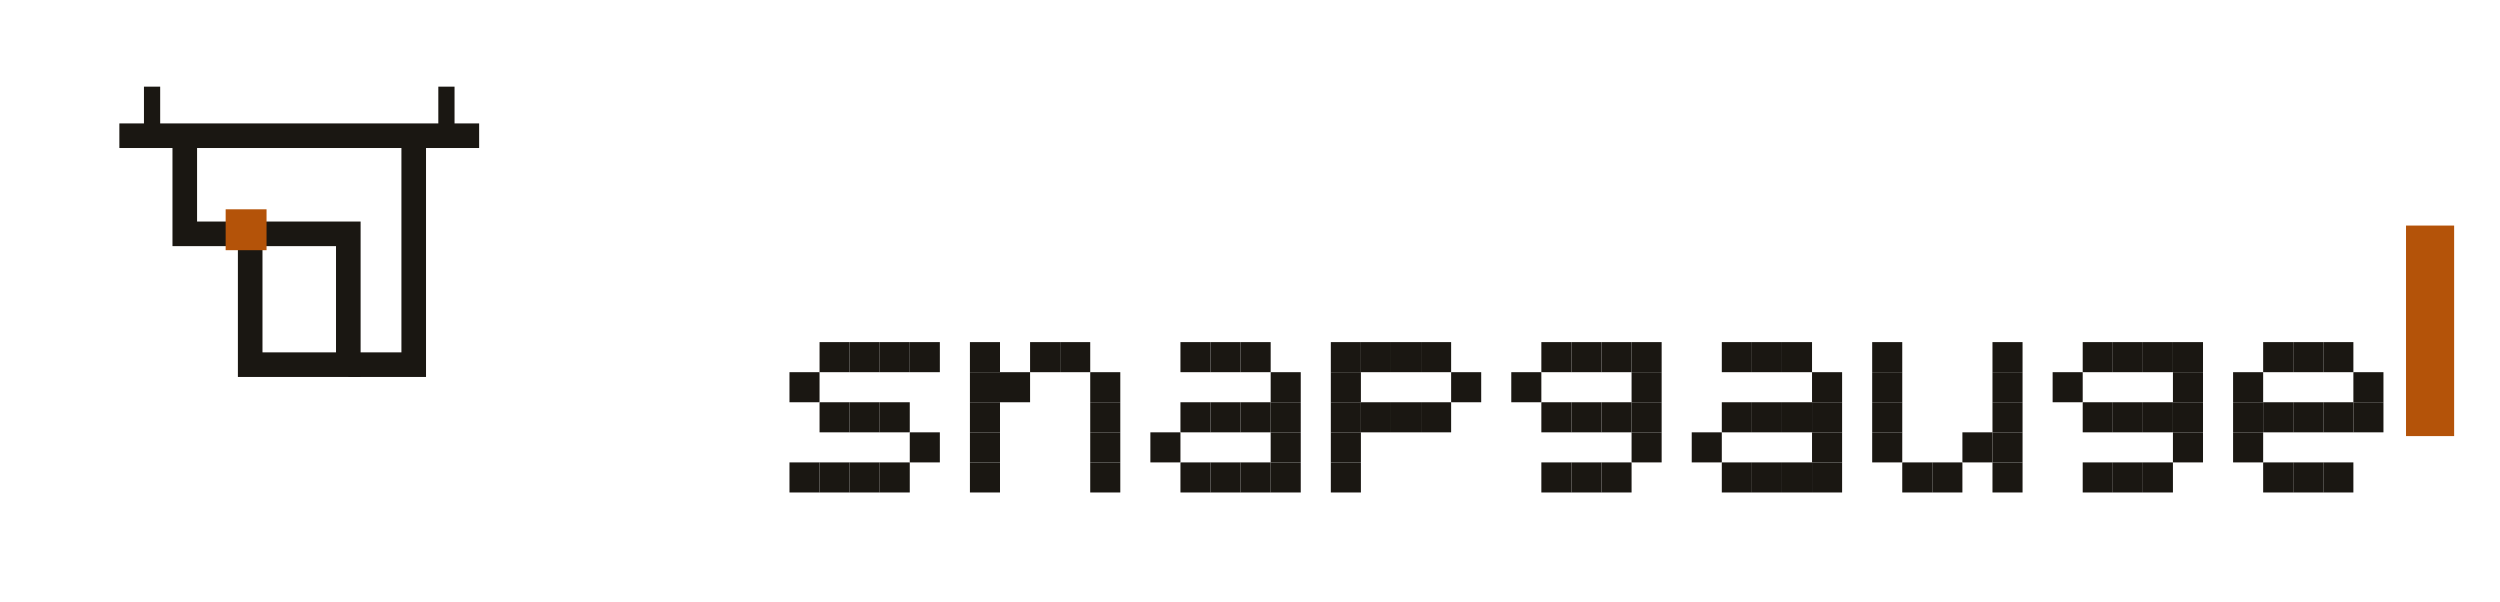
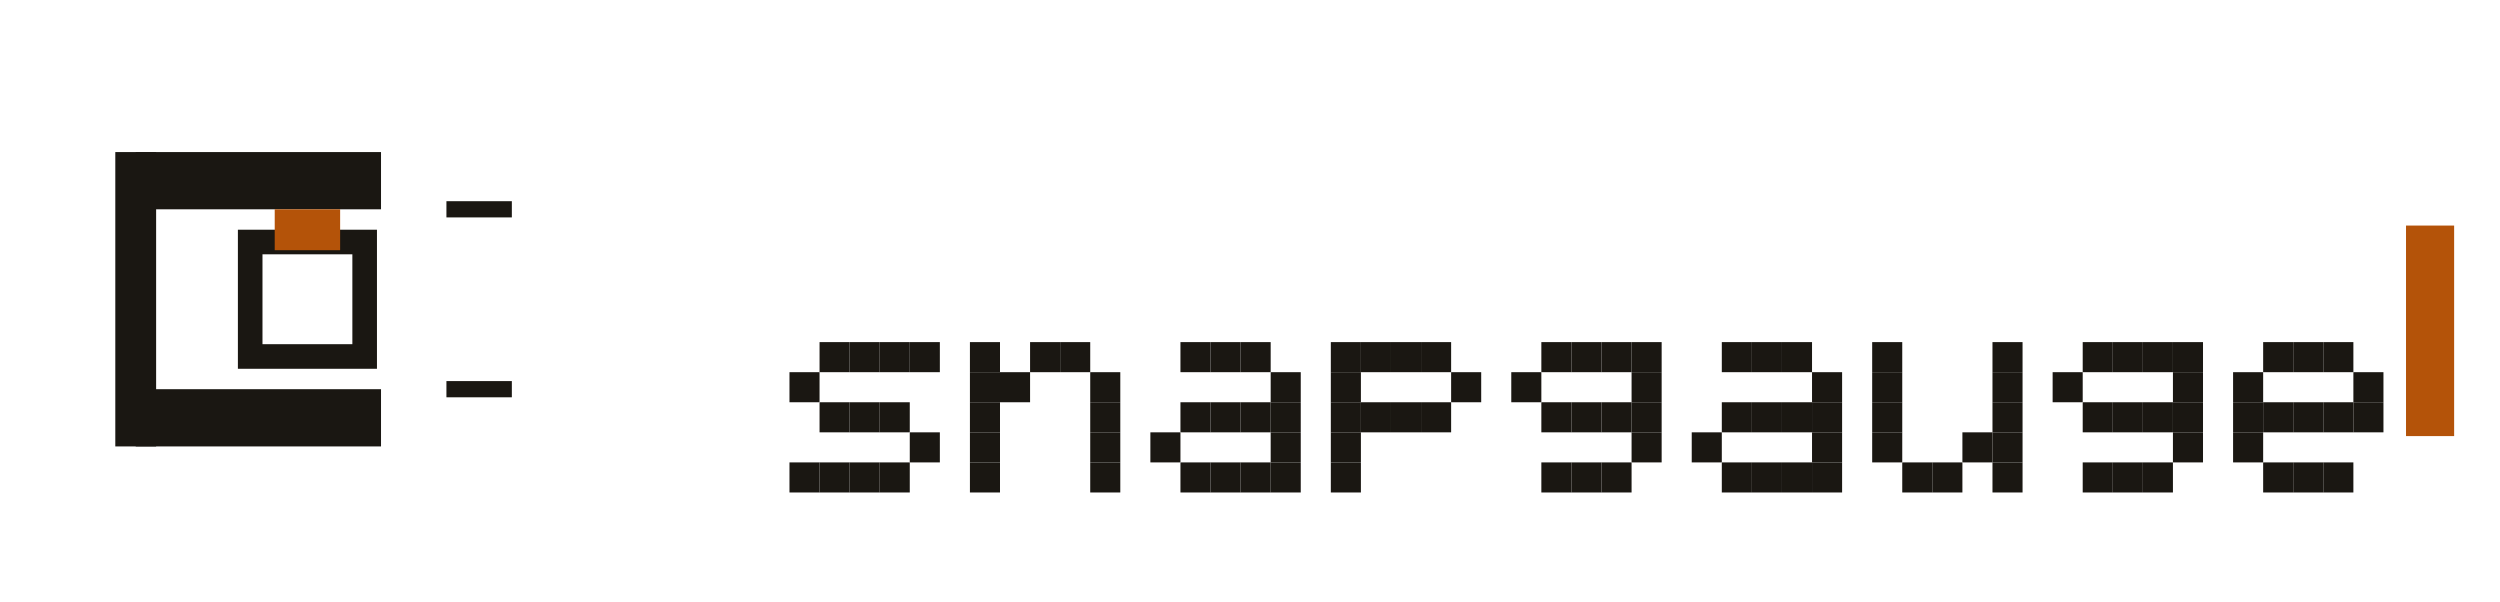
<svg xmlns="http://www.w3.org/2000/svg" viewBox="0 0 266 64" role="img" aria-label="snapgauge — by Agent James">
  <g transform="translate(4,4) scale(0.87)">
-     <rect x="26" y="24" width="12" height="16" fill="none" stroke="#1A1712" stroke-width="3.008" />
-     <path d="M10 12 H54" fill="none" stroke="#1A1712" stroke-width="3.008" />
-     <path d="M18 12 V24 H26" fill="none" stroke="#1A1712" stroke-width="3.008" />
-     <path d="M46 12 V40 H38" fill="none" stroke="#1A1712" stroke-width="3.008" />
-     <path d="M14 12 V6" fill="none" stroke="#1A1712" stroke-width="1.984" />
-     <path d="M50 12 V6" fill="none" stroke="#1A1712" stroke-width="1.984" />
-     <rect x="23" y="21" width="5" height="5" fill="#B45309" />
+     <path d="M12 14 V50" fill="none" stroke="#1A1712" stroke-width="4.992" />
+     <rect x="12" y="14" width="30" height="7" fill="#1A1712" />
+     <rect x="12" y="43" width="30" height="7" fill="#1A1712" />
+     <rect x="26" y="25" width="14" height="14" fill="none" stroke="#1A1712" stroke-width="3.008" />
+     <path d="M50 21 H58" fill="none" stroke="#1A1712" stroke-width="1.984" />
+     <path d="M50 43 H58" fill="none" stroke="#1A1712" stroke-width="1.984" />
+     <rect x="29" y="21" width="8" height="5" fill="#B45309" />
  </g>
  <rect x="87.20" y="36.40" width="3.2" height="3.2" fill="#1A1712" />
  <rect x="90.40" y="36.40" width="3.2" height="3.2" fill="#1A1712" />
  <rect x="93.60" y="36.40" width="3.2" height="3.2" fill="#1A1712" />
  <rect x="96.80" y="36.40" width="3.2" height="3.2" fill="#1A1712" />
  <rect x="84.00" y="39.60" width="3.2" height="3.2" fill="#1A1712" />
  <rect x="87.20" y="42.80" width="3.2" height="3.2" fill="#1A1712" />
  <rect x="90.40" y="42.80" width="3.2" height="3.2" fill="#1A1712" />
  <rect x="93.60" y="42.80" width="3.2" height="3.2" fill="#1A1712" />
  <rect x="96.80" y="46.00" width="3.2" height="3.2" fill="#1A1712" />
  <rect x="84.00" y="49.20" width="3.2" height="3.2" fill="#1A1712" />
  <rect x="87.20" y="49.20" width="3.2" height="3.2" fill="#1A1712" />
  <rect x="90.40" y="49.20" width="3.2" height="3.2" fill="#1A1712" />
  <rect x="93.60" y="49.20" width="3.2" height="3.2" fill="#1A1712" />
  <rect x="103.20" y="36.40" width="3.2" height="3.2" fill="#1A1712" />
  <rect x="109.60" y="36.40" width="3.2" height="3.2" fill="#1A1712" />
  <rect x="112.80" y="36.40" width="3.2" height="3.2" fill="#1A1712" />
  <rect x="103.20" y="39.60" width="3.2" height="3.2" fill="#1A1712" />
  <rect x="106.40" y="39.60" width="3.2" height="3.2" fill="#1A1712" />
  <rect x="116.00" y="39.60" width="3.2" height="3.2" fill="#1A1712" />
  <rect x="103.20" y="42.80" width="3.2" height="3.2" fill="#1A1712" />
  <rect x="116.00" y="42.80" width="3.2" height="3.2" fill="#1A1712" />
  <rect x="103.20" y="46.00" width="3.2" height="3.2" fill="#1A1712" />
  <rect x="116.00" y="46.00" width="3.2" height="3.2" fill="#1A1712" />
  <rect x="103.20" y="49.20" width="3.2" height="3.2" fill="#1A1712" />
  <rect x="116.00" y="49.20" width="3.2" height="3.2" fill="#1A1712" />
  <rect x="125.60" y="36.40" width="3.2" height="3.2" fill="#1A1712" />
  <rect x="128.80" y="36.40" width="3.2" height="3.2" fill="#1A1712" />
  <rect x="132.00" y="36.40" width="3.2" height="3.2" fill="#1A1712" />
  <rect x="135.20" y="39.60" width="3.2" height="3.2" fill="#1A1712" />
  <rect x="125.60" y="42.80" width="3.2" height="3.2" fill="#1A1712" />
  <rect x="128.80" y="42.80" width="3.2" height="3.2" fill="#1A1712" />
  <rect x="132.00" y="42.80" width="3.2" height="3.2" fill="#1A1712" />
  <rect x="135.20" y="42.80" width="3.2" height="3.2" fill="#1A1712" />
  <rect x="122.40" y="46.00" width="3.2" height="3.2" fill="#1A1712" />
  <rect x="135.20" y="46.00" width="3.2" height="3.2" fill="#1A1712" />
  <rect x="125.60" y="49.20" width="3.2" height="3.2" fill="#1A1712" />
  <rect x="128.80" y="49.20" width="3.2" height="3.2" fill="#1A1712" />
  <rect x="132.00" y="49.20" width="3.2" height="3.2" fill="#1A1712" />
  <rect x="135.20" y="49.20" width="3.2" height="3.2" fill="#1A1712" />
  <rect x="141.60" y="36.40" width="3.2" height="3.2" fill="#1A1712" />
  <rect x="144.80" y="36.40" width="3.2" height="3.2" fill="#1A1712" />
  <rect x="148.00" y="36.40" width="3.2" height="3.2" fill="#1A1712" />
  <rect x="151.20" y="36.40" width="3.2" height="3.2" fill="#1A1712" />
  <rect x="141.60" y="39.60" width="3.2" height="3.2" fill="#1A1712" />
  <rect x="154.40" y="39.60" width="3.2" height="3.2" fill="#1A1712" />
  <rect x="141.60" y="42.80" width="3.2" height="3.2" fill="#1A1712" />
  <rect x="144.80" y="42.80" width="3.2" height="3.2" fill="#1A1712" />
  <rect x="148.00" y="42.80" width="3.2" height="3.2" fill="#1A1712" />
  <rect x="151.20" y="42.80" width="3.2" height="3.2" fill="#1A1712" />
  <rect x="141.60" y="46.00" width="3.2" height="3.2" fill="#1A1712" />
  <rect x="141.60" y="49.20" width="3.2" height="3.2" fill="#1A1712" />
  <rect x="164.00" y="36.40" width="3.2" height="3.2" fill="#1A1712" />
  <rect x="167.20" y="36.40" width="3.2" height="3.2" fill="#1A1712" />
  <rect x="170.40" y="36.40" width="3.2" height="3.2" fill="#1A1712" />
  <rect x="173.60" y="36.40" width="3.2" height="3.2" fill="#1A1712" />
  <rect x="160.80" y="39.60" width="3.2" height="3.2" fill="#1A1712" />
  <rect x="173.60" y="39.60" width="3.2" height="3.2" fill="#1A1712" />
  <rect x="164.00" y="42.80" width="3.2" height="3.2" fill="#1A1712" />
  <rect x="167.20" y="42.80" width="3.2" height="3.2" fill="#1A1712" />
  <rect x="170.40" y="42.80" width="3.2" height="3.2" fill="#1A1712" />
  <rect x="173.60" y="42.80" width="3.2" height="3.2" fill="#1A1712" />
  <rect x="173.60" y="46.00" width="3.2" height="3.2" fill="#1A1712" />
  <rect x="164.00" y="49.20" width="3.2" height="3.2" fill="#1A1712" />
  <rect x="167.20" y="49.20" width="3.2" height="3.2" fill="#1A1712" />
  <rect x="170.40" y="49.20" width="3.2" height="3.2" fill="#1A1712" />
  <rect x="183.20" y="36.40" width="3.2" height="3.2" fill="#1A1712" />
  <rect x="186.40" y="36.40" width="3.2" height="3.2" fill="#1A1712" />
  <rect x="189.60" y="36.40" width="3.2" height="3.2" fill="#1A1712" />
  <rect x="192.80" y="39.60" width="3.2" height="3.2" fill="#1A1712" />
  <rect x="183.20" y="42.80" width="3.2" height="3.2" fill="#1A1712" />
  <rect x="186.40" y="42.80" width="3.2" height="3.2" fill="#1A1712" />
  <rect x="189.60" y="42.80" width="3.2" height="3.2" fill="#1A1712" />
  <rect x="192.80" y="42.80" width="3.2" height="3.2" fill="#1A1712" />
  <rect x="180.00" y="46.00" width="3.2" height="3.2" fill="#1A1712" />
  <rect x="192.80" y="46.00" width="3.2" height="3.2" fill="#1A1712" />
  <rect x="183.20" y="49.20" width="3.2" height="3.2" fill="#1A1712" />
  <rect x="186.40" y="49.20" width="3.2" height="3.2" fill="#1A1712" />
  <rect x="189.60" y="49.20" width="3.2" height="3.2" fill="#1A1712" />
  <rect x="192.80" y="49.20" width="3.2" height="3.2" fill="#1A1712" />
  <rect x="199.20" y="36.40" width="3.2" height="3.2" fill="#1A1712" />
  <rect x="212.00" y="36.40" width="3.2" height="3.2" fill="#1A1712" />
  <rect x="199.20" y="39.60" width="3.2" height="3.2" fill="#1A1712" />
  <rect x="212.00" y="39.60" width="3.2" height="3.2" fill="#1A1712" />
  <rect x="199.20" y="42.80" width="3.2" height="3.2" fill="#1A1712" />
  <rect x="212.00" y="42.80" width="3.2" height="3.2" fill="#1A1712" />
  <rect x="199.20" y="46.00" width="3.2" height="3.2" fill="#1A1712" />
  <rect x="208.80" y="46.00" width="3.2" height="3.2" fill="#1A1712" />
  <rect x="212.00" y="46.00" width="3.2" height="3.2" fill="#1A1712" />
  <rect x="202.40" y="49.20" width="3.2" height="3.2" fill="#1A1712" />
  <rect x="205.60" y="49.20" width="3.2" height="3.2" fill="#1A1712" />
  <rect x="212.00" y="49.20" width="3.2" height="3.2" fill="#1A1712" />
  <rect x="221.60" y="36.40" width="3.2" height="3.2" fill="#1A1712" />
  <rect x="224.80" y="36.40" width="3.2" height="3.2" fill="#1A1712" />
  <rect x="228.00" y="36.40" width="3.2" height="3.2" fill="#1A1712" />
  <rect x="231.20" y="36.40" width="3.2" height="3.2" fill="#1A1712" />
  <rect x="218.40" y="39.60" width="3.2" height="3.2" fill="#1A1712" />
  <rect x="231.20" y="39.60" width="3.2" height="3.2" fill="#1A1712" />
  <rect x="221.60" y="42.80" width="3.2" height="3.2" fill="#1A1712" />
  <rect x="224.80" y="42.80" width="3.2" height="3.2" fill="#1A1712" />
  <rect x="228.00" y="42.80" width="3.2" height="3.2" fill="#1A1712" />
  <rect x="231.20" y="42.80" width="3.2" height="3.2" fill="#1A1712" />
  <rect x="231.20" y="46.00" width="3.2" height="3.2" fill="#1A1712" />
  <rect x="221.60" y="49.20" width="3.2" height="3.2" fill="#1A1712" />
  <rect x="224.80" y="49.20" width="3.2" height="3.2" fill="#1A1712" />
  <rect x="228.00" y="49.20" width="3.2" height="3.2" fill="#1A1712" />
  <rect x="240.80" y="36.40" width="3.2" height="3.2" fill="#1A1712" />
  <rect x="244.00" y="36.40" width="3.2" height="3.2" fill="#1A1712" />
  <rect x="247.20" y="36.40" width="3.2" height="3.2" fill="#1A1712" />
  <rect x="237.60" y="39.60" width="3.2" height="3.2" fill="#1A1712" />
  <rect x="250.40" y="39.60" width="3.2" height="3.2" fill="#1A1712" />
  <rect x="237.60" y="42.80" width="3.2" height="3.2" fill="#1A1712" />
  <rect x="240.80" y="42.80" width="3.2" height="3.2" fill="#1A1712" />
  <rect x="244.00" y="42.80" width="3.2" height="3.2" fill="#1A1712" />
  <rect x="247.20" y="42.80" width="3.2" height="3.2" fill="#1A1712" />
  <rect x="250.40" y="42.80" width="3.2" height="3.2" fill="#1A1712" />
  <rect x="237.60" y="46.00" width="3.2" height="3.2" fill="#1A1712" />
  <rect x="240.80" y="49.20" width="3.2" height="3.2" fill="#1A1712" />
  <rect x="244.00" y="49.20" width="3.2" height="3.2" fill="#1A1712" />
  <rect x="247.20" y="49.20" width="3.2" height="3.2" fill="#1A1712" />
  <rect x="256.00" y="24" width="5.12" height="22.4" fill="#B45309" />
</svg>
